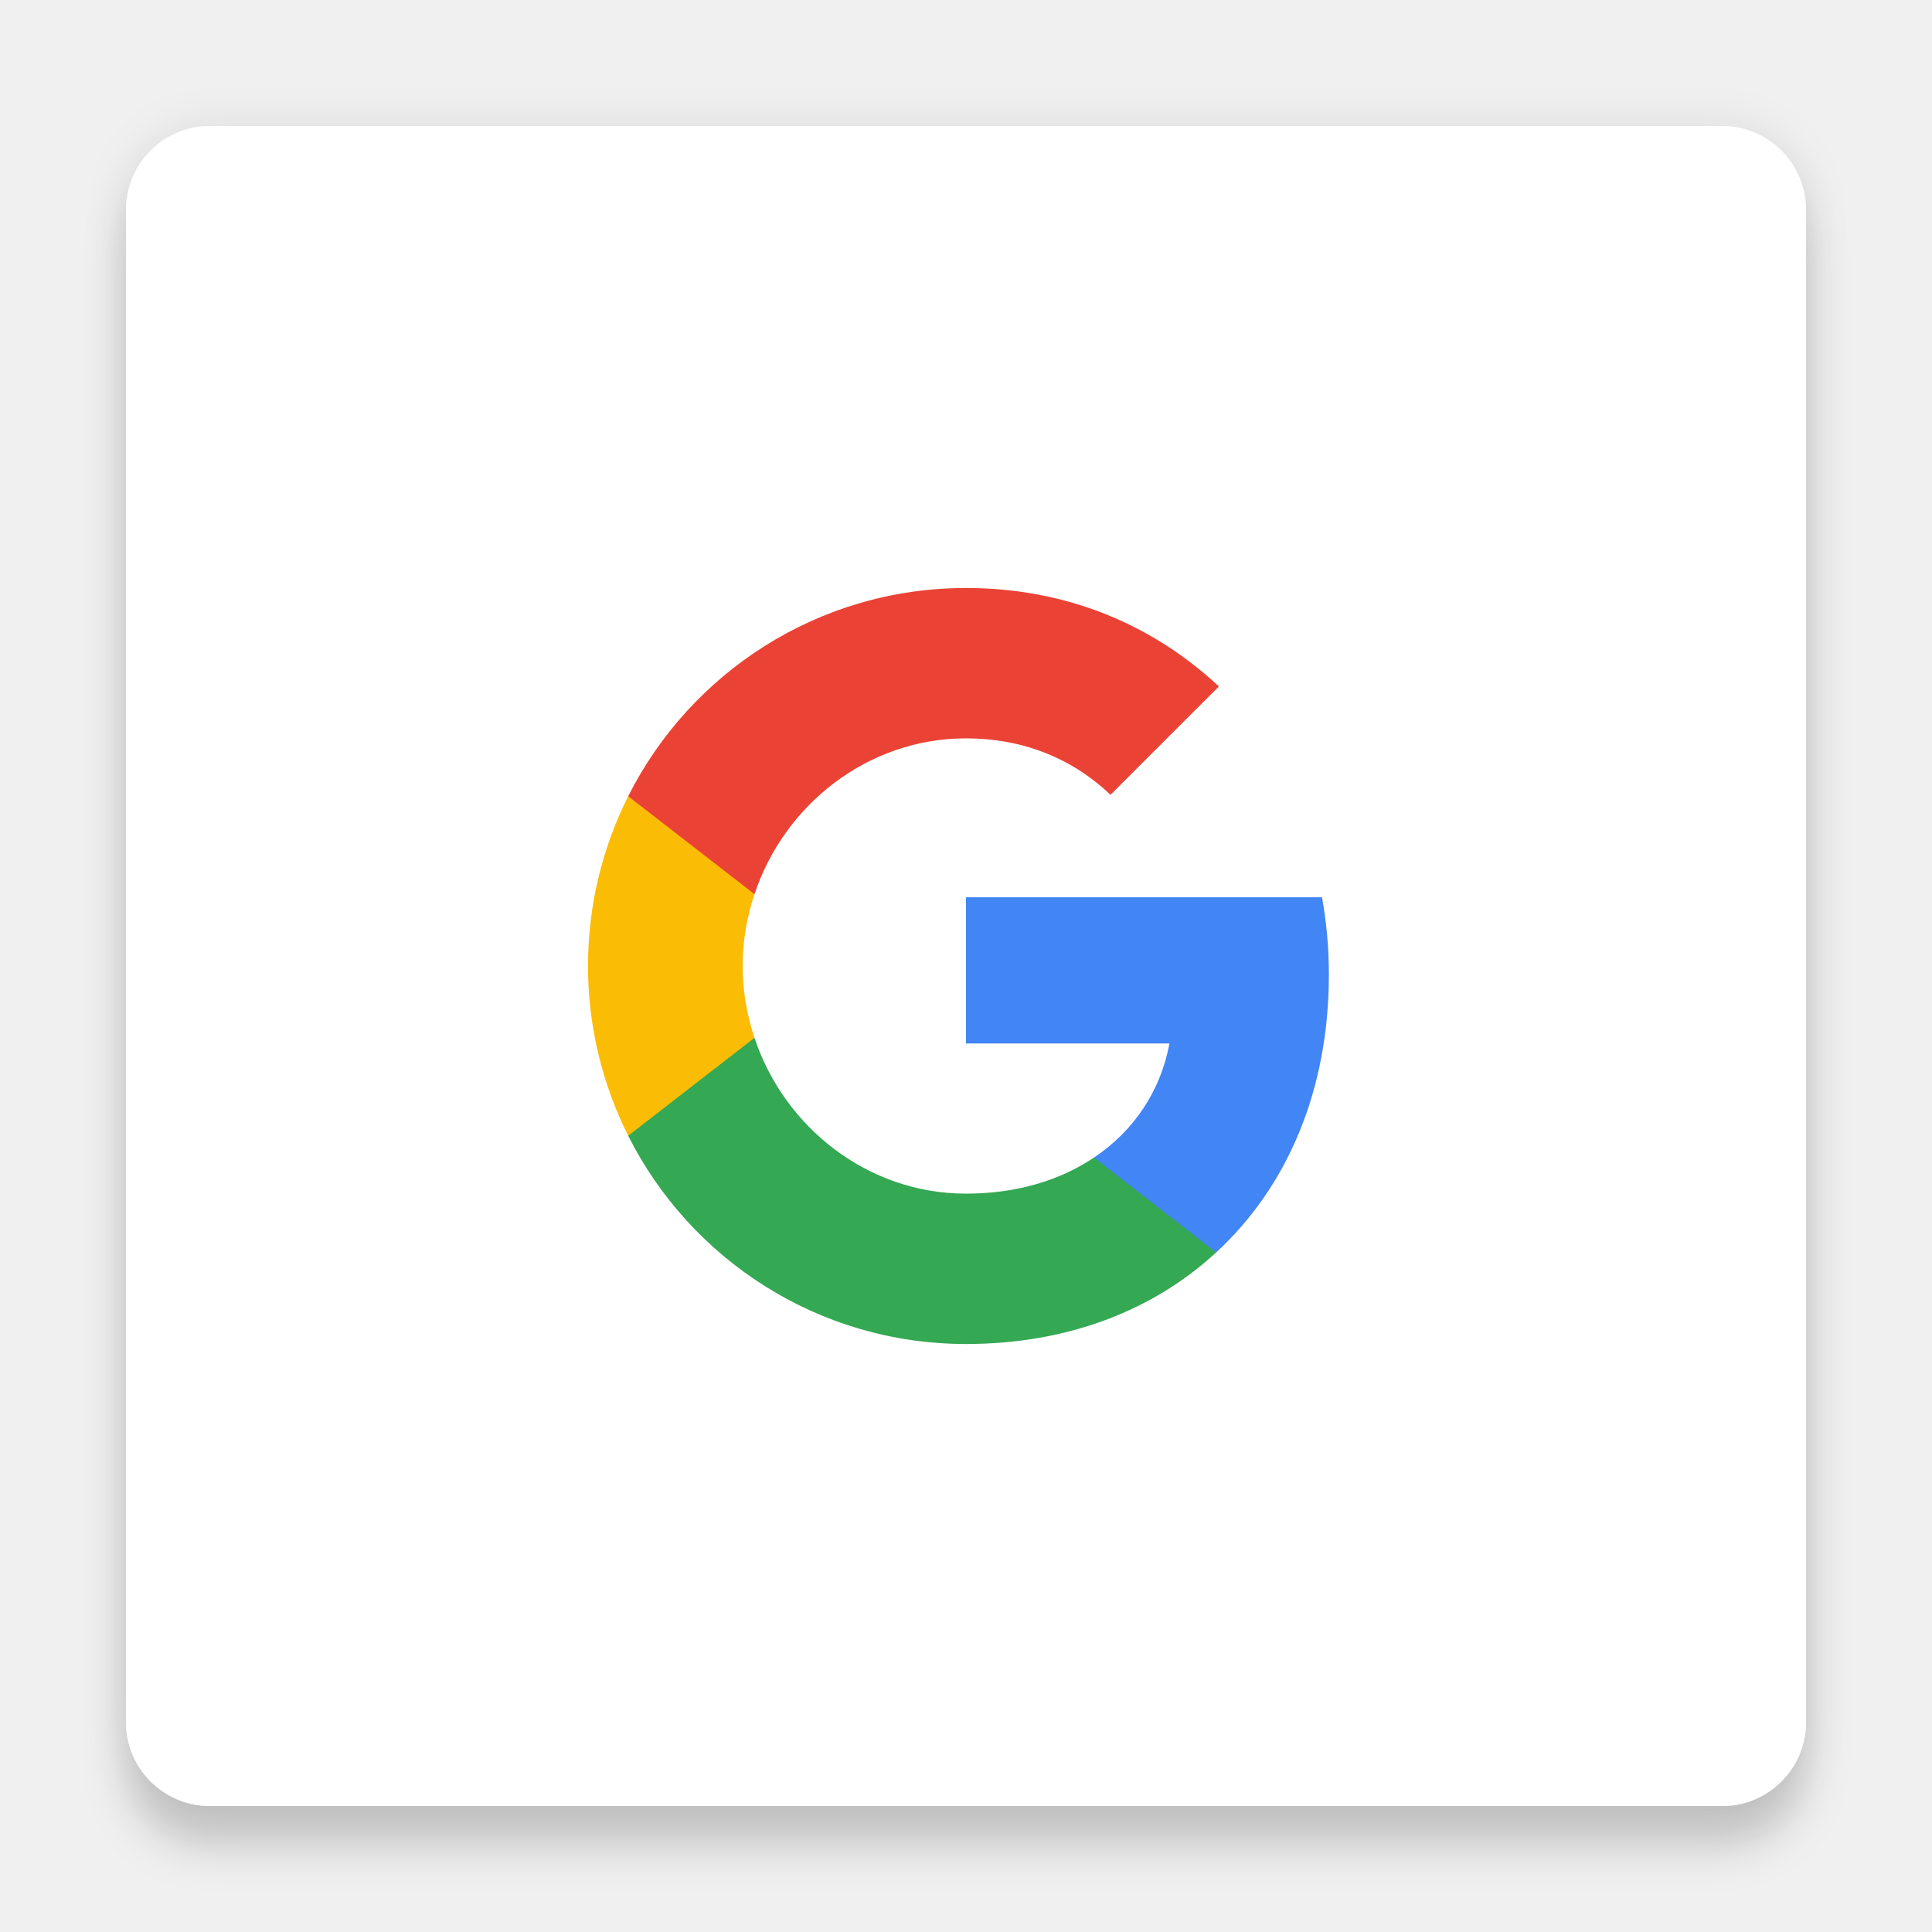
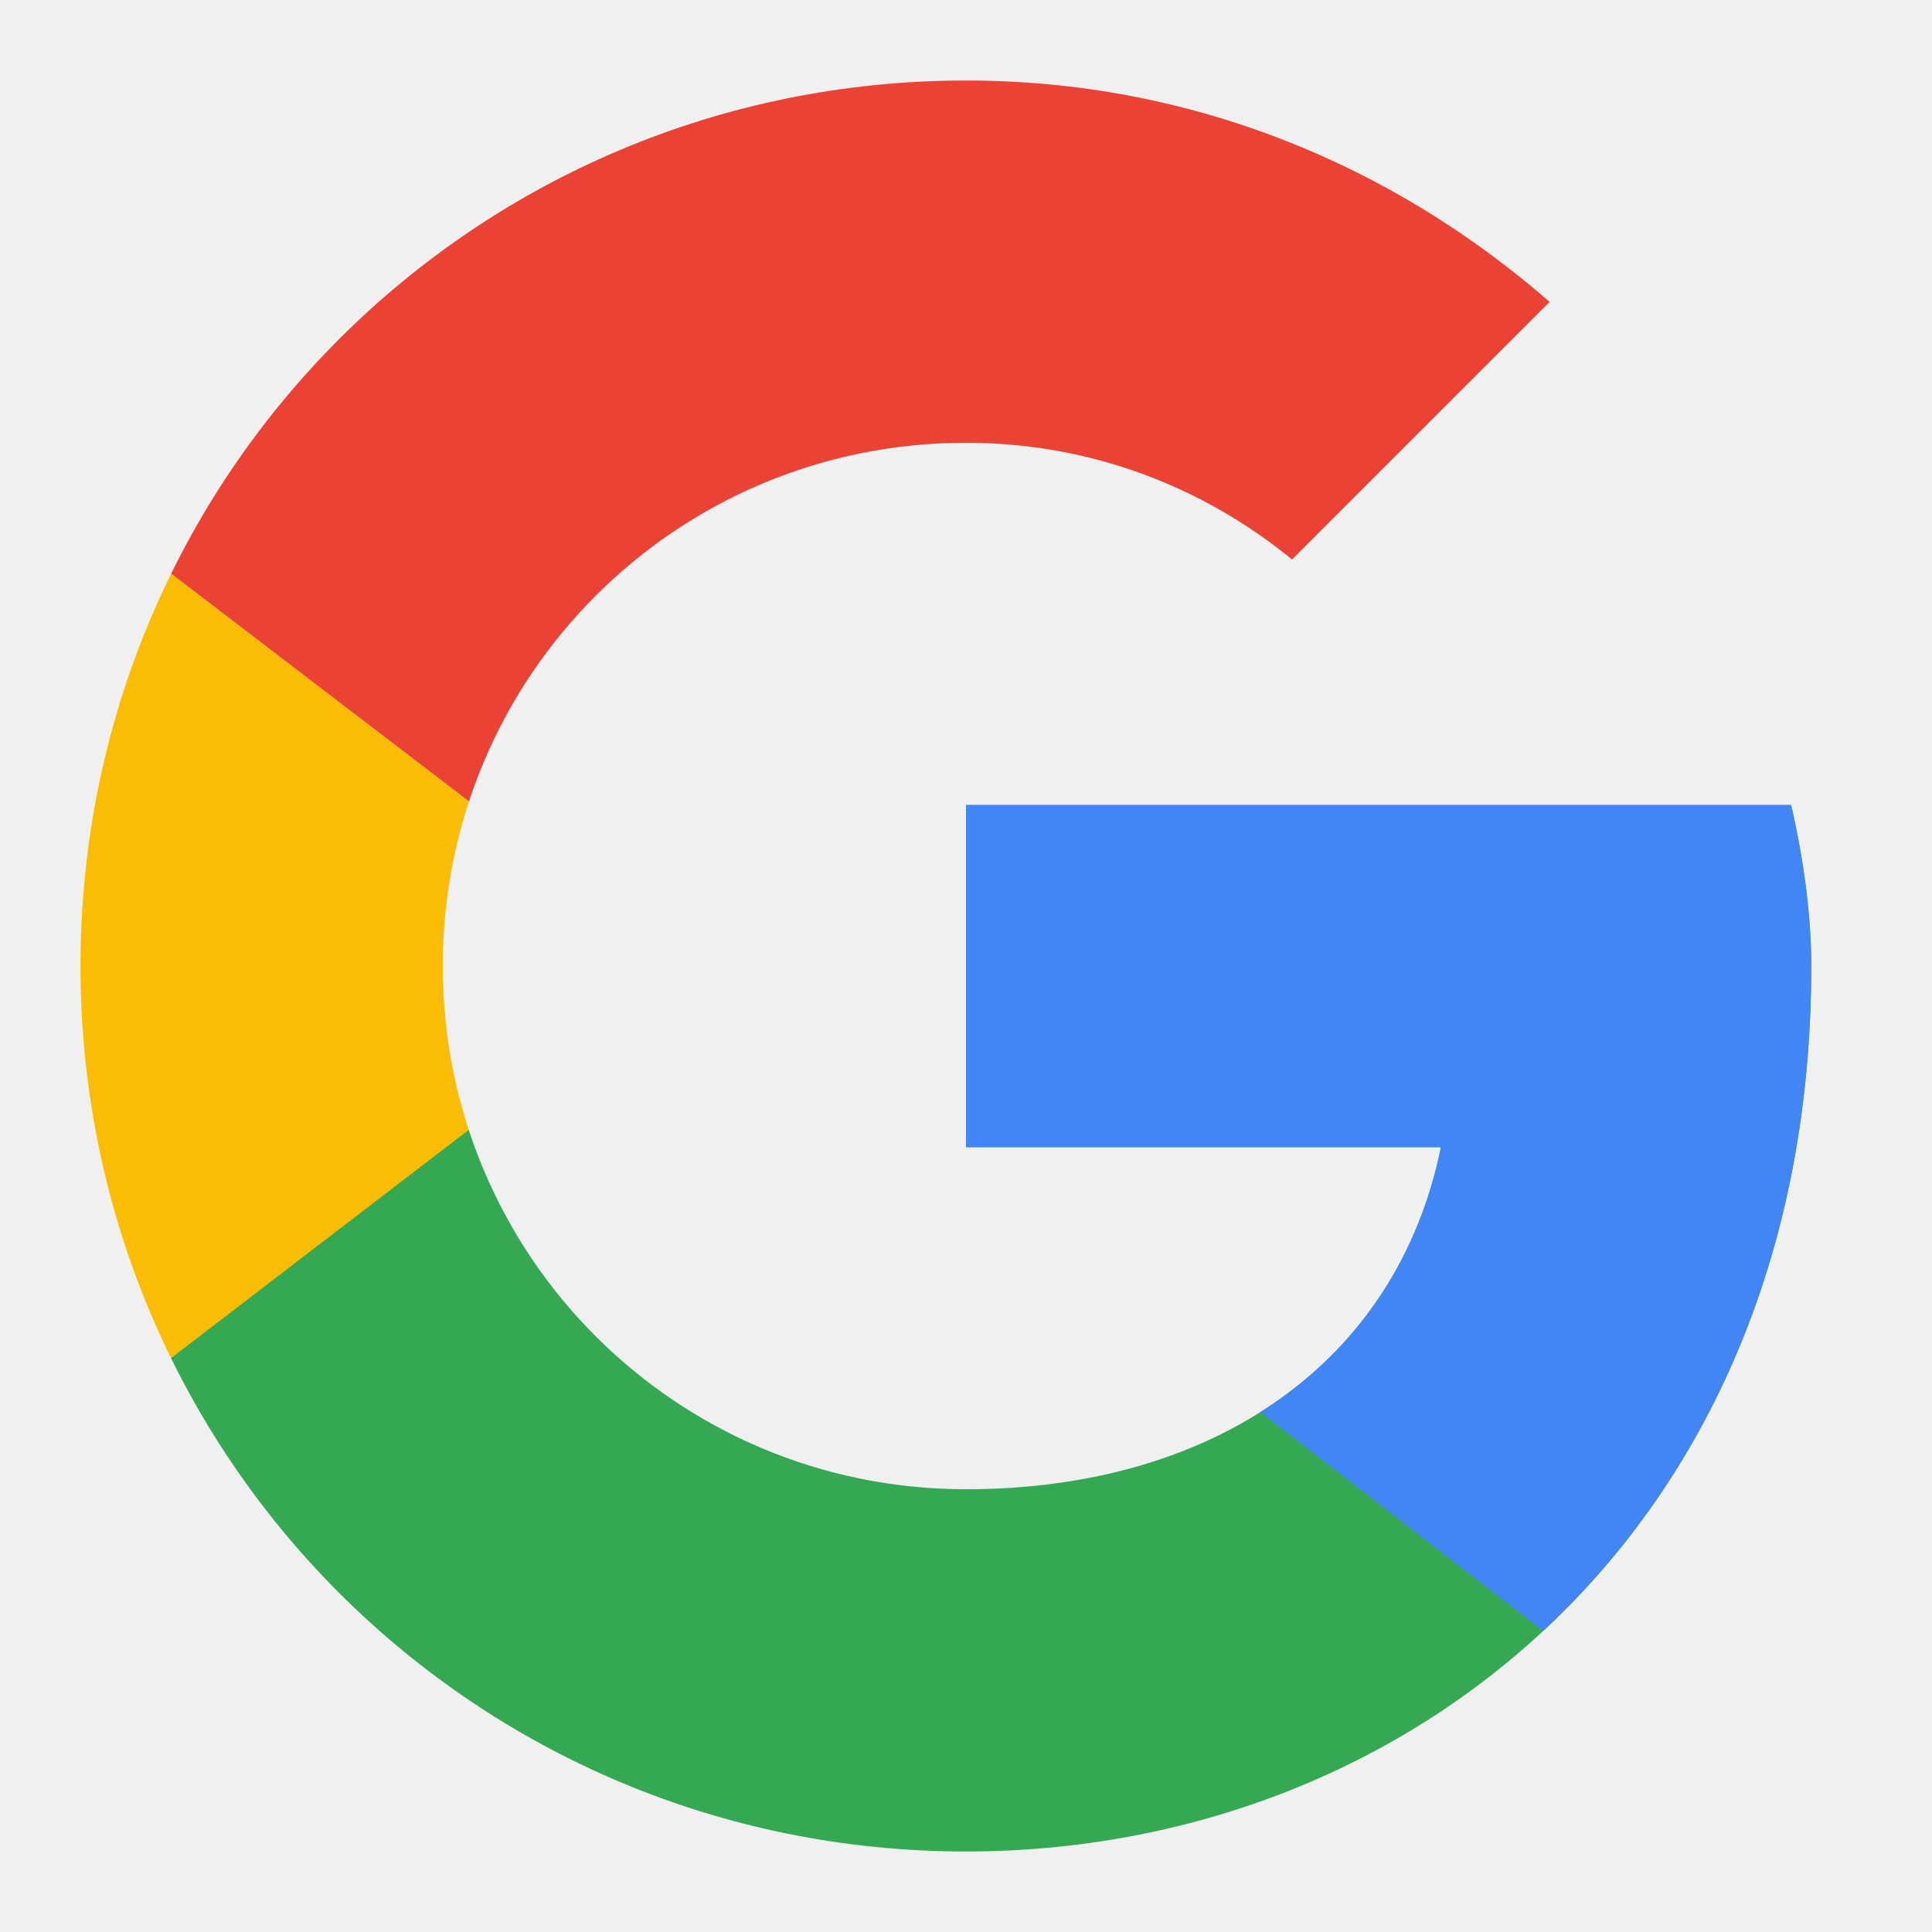
- <svg xmlns="http://www.w3.org/2000/svg" xmlns:xlink="http://www.w3.org/1999/xlink" width="46px" height="46px" viewBox="0 0 46 46" version="1.1">
+ <svg xmlns="http://www.w3.org/2000/svg" xmlns:xlink="http://www.w3.org/1999/xlink" viewBox="0 0 48 48">
  <defs>
-     <filter x="-50%" y="-50%" width="200%" height="200%" filterUnits="objectBoundingBox" id="filter-1">
-       <feOffset dx="0" dy="1" in="SourceAlpha" result="shadowOffsetOuter1" />
-       <feGaussianBlur stdDeviation="0.5" in="shadowOffsetOuter1" result="shadowBlurOuter1" />
-       <feColorMatrix values="0 0 0 0 0   0 0 0 0 0   0 0 0 0 0  0 0 0 0.168 0" in="shadowBlurOuter1" type="matrix" result="shadowMatrixOuter1" />
-       <feOffset dx="0" dy="0" in="SourceAlpha" result="shadowOffsetOuter2" />
-       <feGaussianBlur stdDeviation="0.5" in="shadowOffsetOuter2" result="shadowBlurOuter2" />
-       <feColorMatrix values="0 0 0 0 0   0 0 0 0 0   0 0 0 0 0  0 0 0 0.084 0" in="shadowBlurOuter2" type="matrix" result="shadowMatrixOuter2" />
-       <feMerge>
-         <feMergeNode in="shadowMatrixOuter1" />
-         <feMergeNode in="shadowMatrixOuter2" />
-         <feMergeNode in="SourceGraphic" />
-       </feMerge>
-     </filter>
-     <rect id="path-2" x="0" y="0" width="40" height="40" rx="2" />
+     <path id="a" d="M44.5 20H24v8.5h11.8C34.7 33.9 30.1 37 24 37c-7.2 0-13-5.8-13-13s5.8-13 13-13c3.1 0 5.9 1.1 8.1 2.9l6.4-6.4C34.6 4.1 29.6 2 24 2 11.8 2 2 11.8 2 24s9.8 22 22 22c11 0 21-8 21-22 0-1.3-.2-2.7-.5-4z" />
  </defs>
-   <g id="Google-Button" stroke="none" stroke-width="1" fill="none" fill-rule="evenodd">
-     <g id="9-PATCH" transform="translate(-608, -160)" />
-     <g id="btn_google_light_normal" transform="translate(-1, -1)">
-       <g id="button" transform="translate(4, 4)" filter="url(#filter-1)">
-         <g id="button-bg">
-           <use fill="#FFFFFF" fill-rule="evenodd" xlink:href="#path-2" />
-           <use fill="none" xlink:href="#path-2" />
-           <use fill="none" xlink:href="#path-2" />
-           <use fill="none" xlink:href="#path-2" />
-         </g>
-       </g>
-       <g id="logo_googleg_48dp" transform="translate(15, 15)">
-         <path d="M17.64,9.205 C17.64,8.566 17.583,7.953 17.476,7.364 L9,7.364 L9,10.845 L13.844,10.845 C13.635,11.97 13.001,12.923 12.048,13.561 L12.048,15.82 L14.956,15.82 C16.658,14.253 17.64,11.945 17.64,9.205 L17.64,9.205 Z" id="Shape" fill="#4285F4" />
-         <path d="M9,18 C11.43,18 13.467,17.194 14.956,15.82 L12.048,13.561 C11.242,14.101 10.211,14.42 9,14.42 C6.656,14.42 4.672,12.837 3.964,10.71 L0.957,10.71 L0.957,13.042 C2.438,15.983 5.482,18 9,18 L9,18 Z" id="Shape" fill="#34A853" />
-         <path d="M3.964,10.71 C3.784,10.17 3.682,9.593 3.682,9 C3.682,8.407 3.784,7.83 3.964,7.29 L3.964,4.958 L0.957,4.958 C0.348,6.173 0,7.548 0,9 C0,10.452 0.348,11.827 0.957,13.042 L3.964,10.71 L3.964,10.71 Z" id="Shape" fill="#FBBC05" />
-         <path d="M9,3.58 C10.321,3.58 11.508,4.034 12.44,4.925 L15.022,2.344 C13.463,0.892 11.426,0 9,0 C5.482,0 2.438,2.017 0.957,4.958 L3.964,7.29 C4.672,5.163 6.656,3.58 9,3.58 L9,3.58 Z" id="Shape" fill="#EA4335" />
-         <path d="M0,0 L18,0 L18,18 L0,18 L0,0 Z" id="Shape" />
-       </g>
-       <g id="handles_square" />
-     </g>
-   </g>
+   <clipPath id="b">
+     <use xlink:href="#a" overflow="visible" />
+   </clipPath>
+   <path clip-path="url(#b)" fill="#FBBC05" d="M0 37V11l17 13z" />
+   <path clip-path="url(#b)" fill="#EA4335" d="M0 11l17 13 7-6.1L48 14V0H0z" />
+   <path clip-path="url(#b)" fill="#34A853" d="M0 37l30-23 7.9 1L48 0v48H0z" />
+   <path clip-path="url(#b)" fill="#4285F4" d="M48 48L17 24l-4-3 35-10z" />
</svg>
